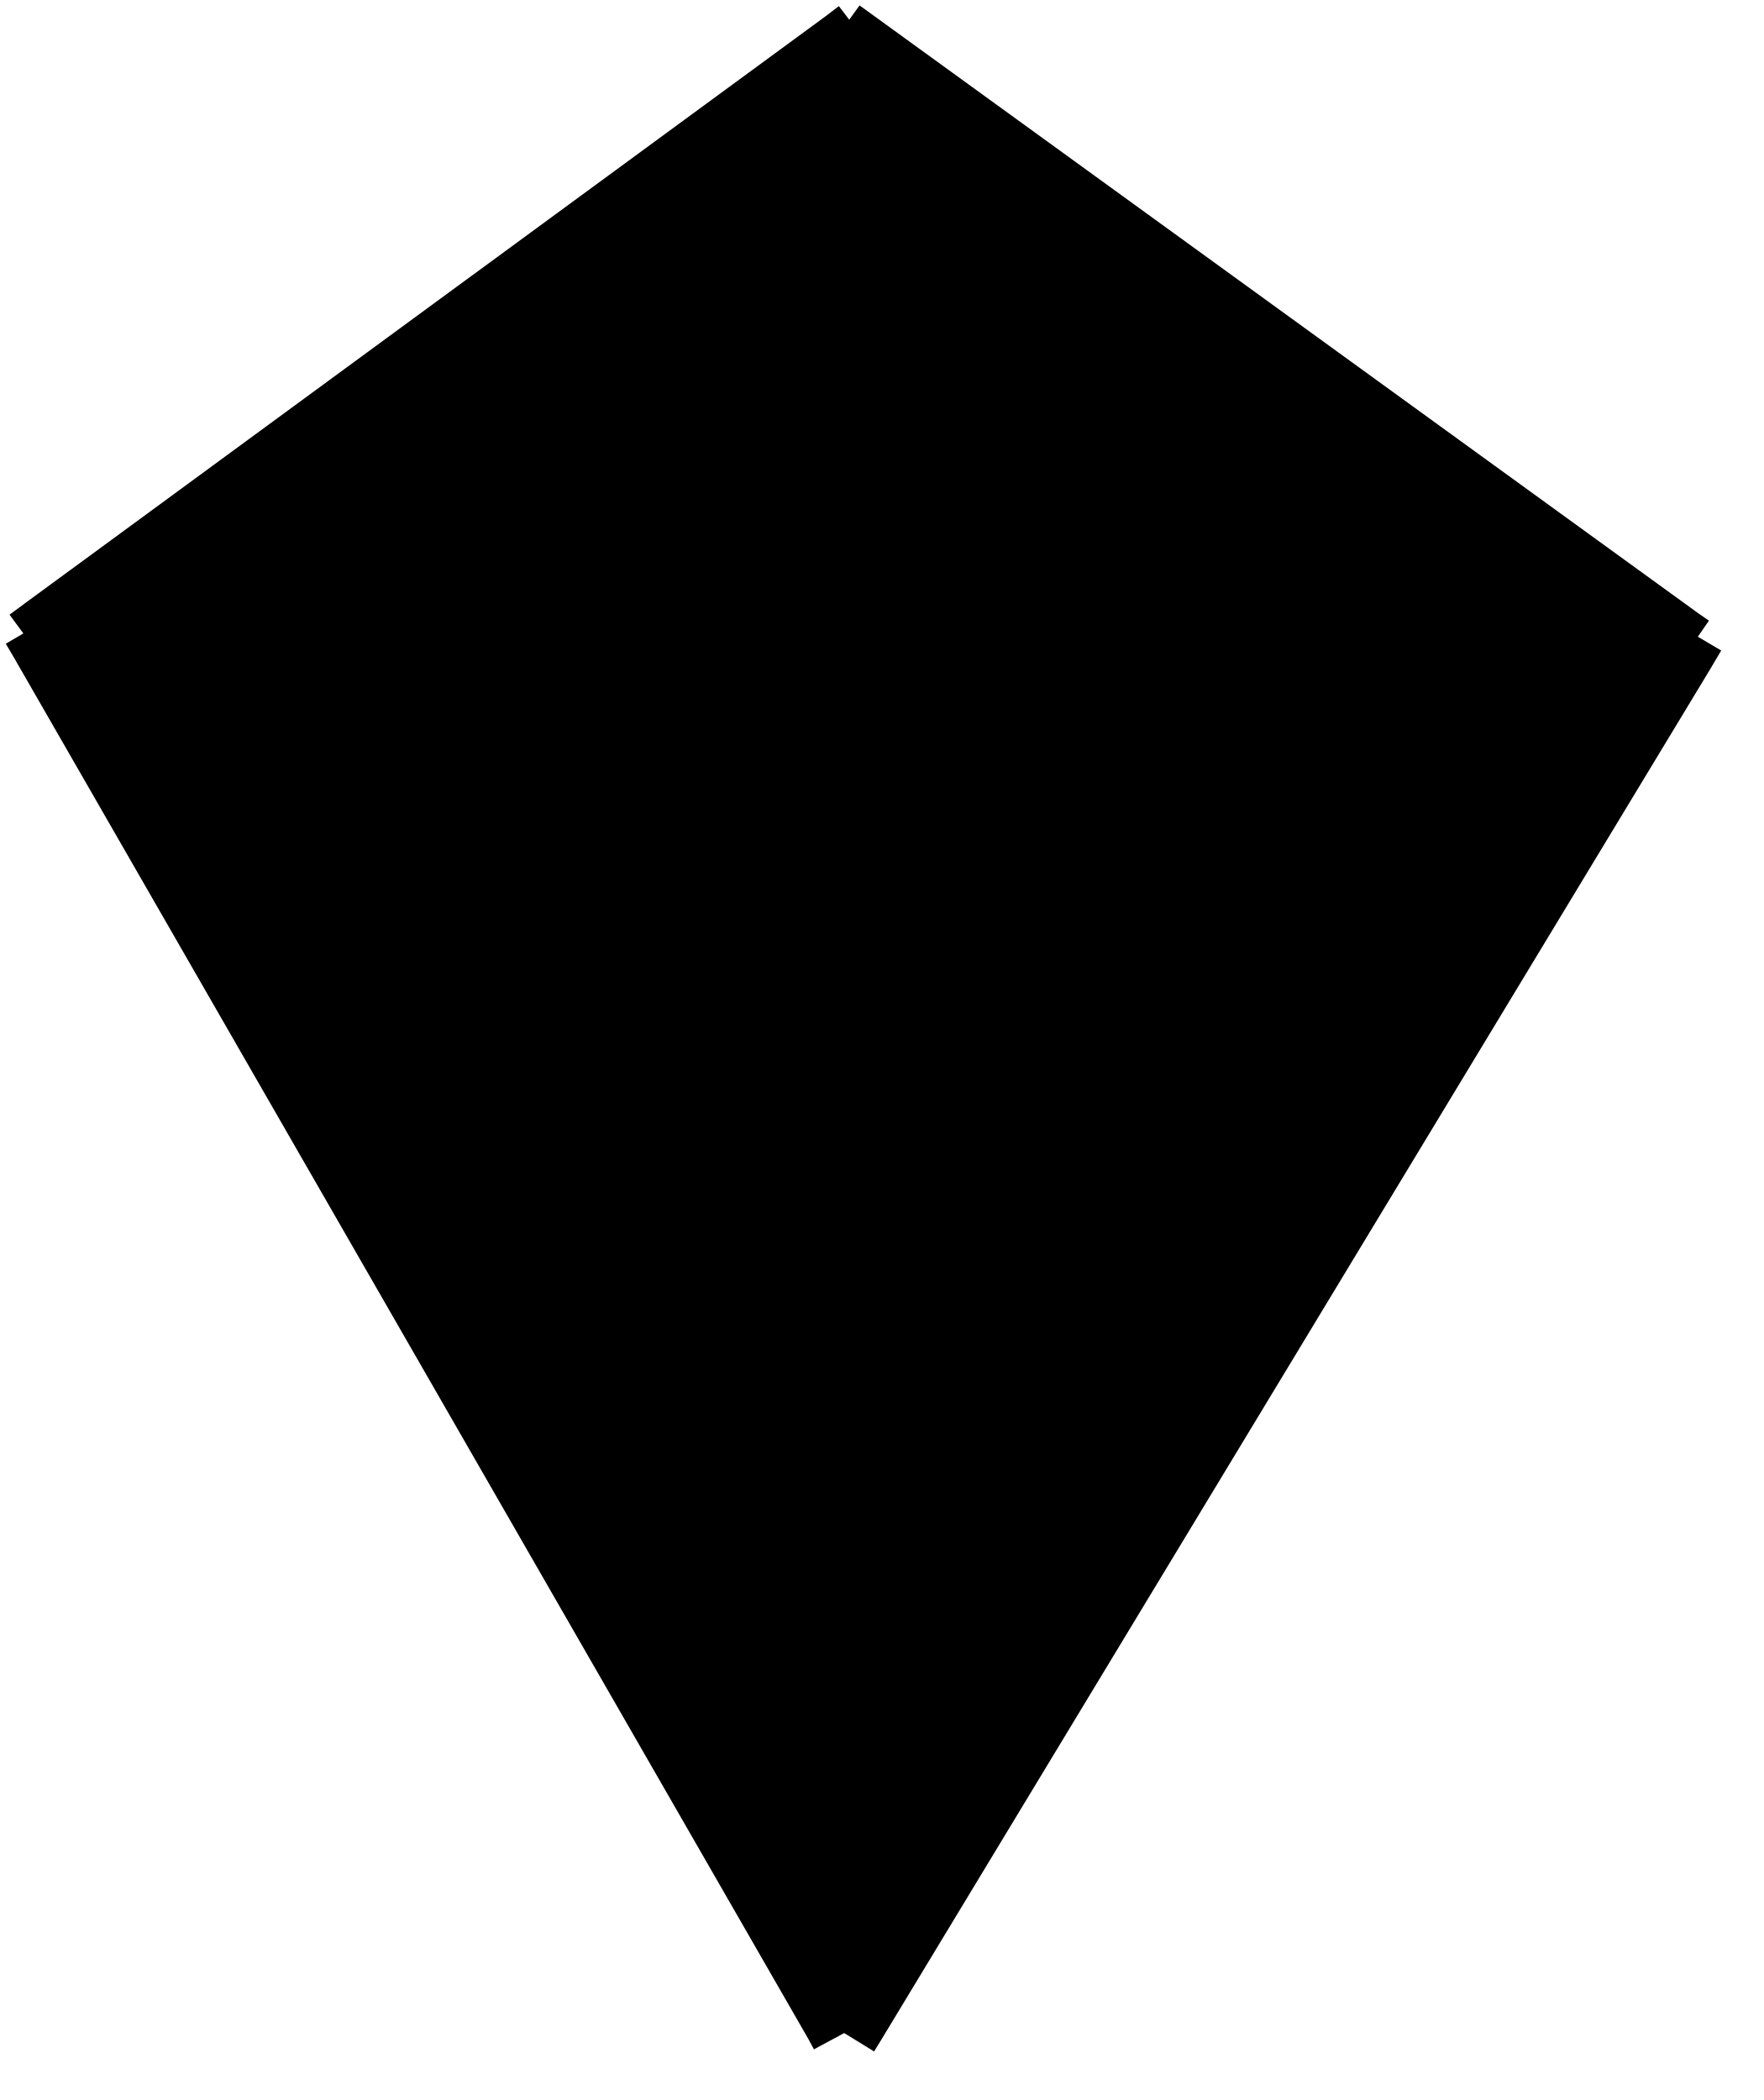
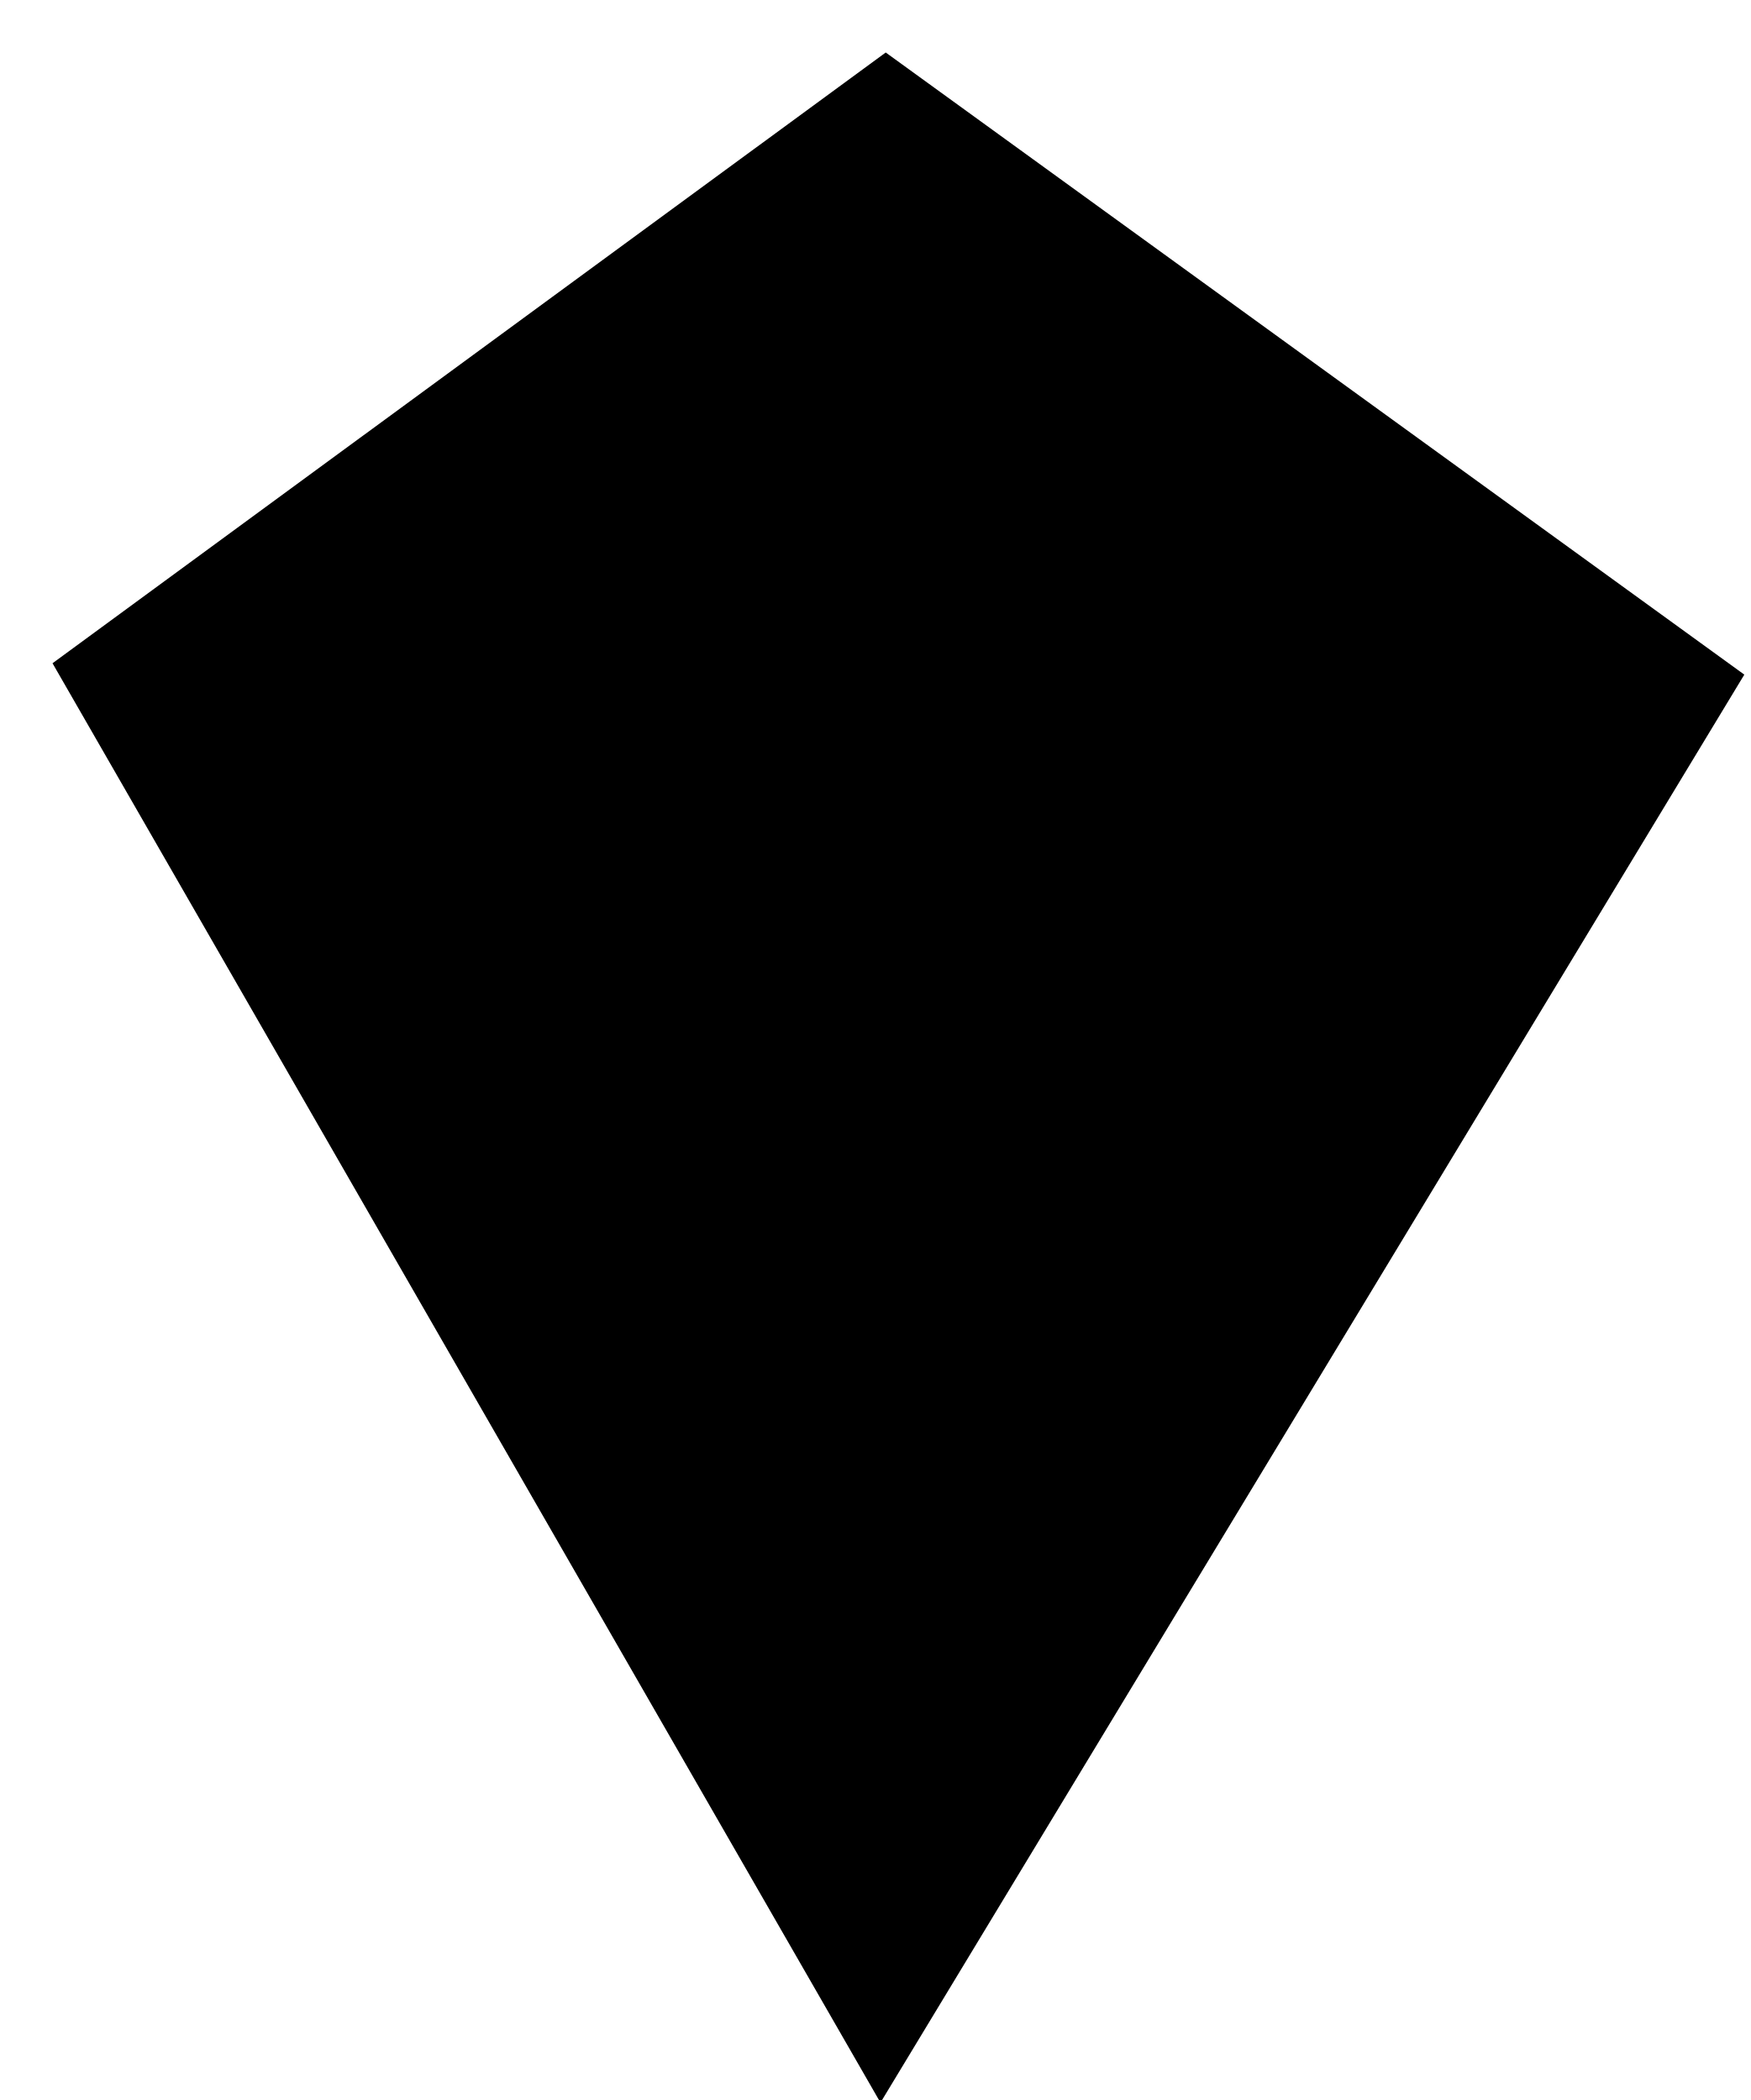
<svg xmlns="http://www.w3.org/2000/svg" version="1.1" id="Layer_1" width="{{{width}}}" height="{{{height}}}" viewBox="0 0 {{{width}}} {{{height}}}" overflow="visible" enable-background="new 0 0 {{{width}}} {{{height}}}" xml:space="preserve">
  <g>
-     <rect x="0.25" y="0.25" opacity="0" stroke="#000000" stroke-width="1" width="20" height="24" />
+     <rect x="0.25" y="0.25" opacity="0" stroke="#{{{strokecolor}}}" stroke-width="{{{strokewidth}}}" width="20" height="24" />
    <g id="XMLID_2_">
      <g>
        <polygon fill="#{{{color}}}" points="10.12,0.6 19.93,7.71 10.06,24.03 0.6,7.58 " />
      </g>
      <g>
-         <polyline fill="none" stroke="#000000" stroke-width="1" points="9.98,24.16 10.06,24.03 19.93,7.71 20.06,7.49" />
-         <polyline fill="none" stroke="#000000" stroke-width="1" points="10.13,24.16 10.06,24.03 0.6,7.58 0.5,7.41" />
-         <polyline fill="none" stroke="#000000" stroke-width="1" points="0.41,7.72 0.6,7.58 10.12,0.6 10.29,0.47" />
-         <polyline fill="none" stroke="#000000" stroke-width="1" points="9.94,0.47 10.12,0.6 19.93,7.71 20.06,7.8" />
+         <polyline fill="none" stroke="#{{{strokecolor}}}" stroke-width="{{{strokewidth}}}" points="9.98,24.16 10.06,24.03 19.93,7.71 20.06,7.49" />
+         <polyline fill="none" stroke="#{{{strokecolor}}}" stroke-width="{{{strokewidth}}}" points="10.13,24.16 10.06,24.03 0.6,7.58 0.5,7.41" />
+         <polyline fill="none" stroke="#{{{strokecolor}}}" stroke-width="{{{strokewidth}}}" points="0.41,7.72 0.6,7.58 10.12,0.6 10.29,0.47" />
+         <polyline fill="none" stroke="#{{{strokecolor}}}" stroke-width="{{{strokewidth}}}" points="9.94,0.47 10.12,0.6 19.93,7.71 20.06,7.8" />
      </g>
    </g>
    <ellipse stroke="#000000" stroke-width="1" cx="10.125" cy="9.25" rx="1.5" ry="1.5" />
  </g>
</svg>
